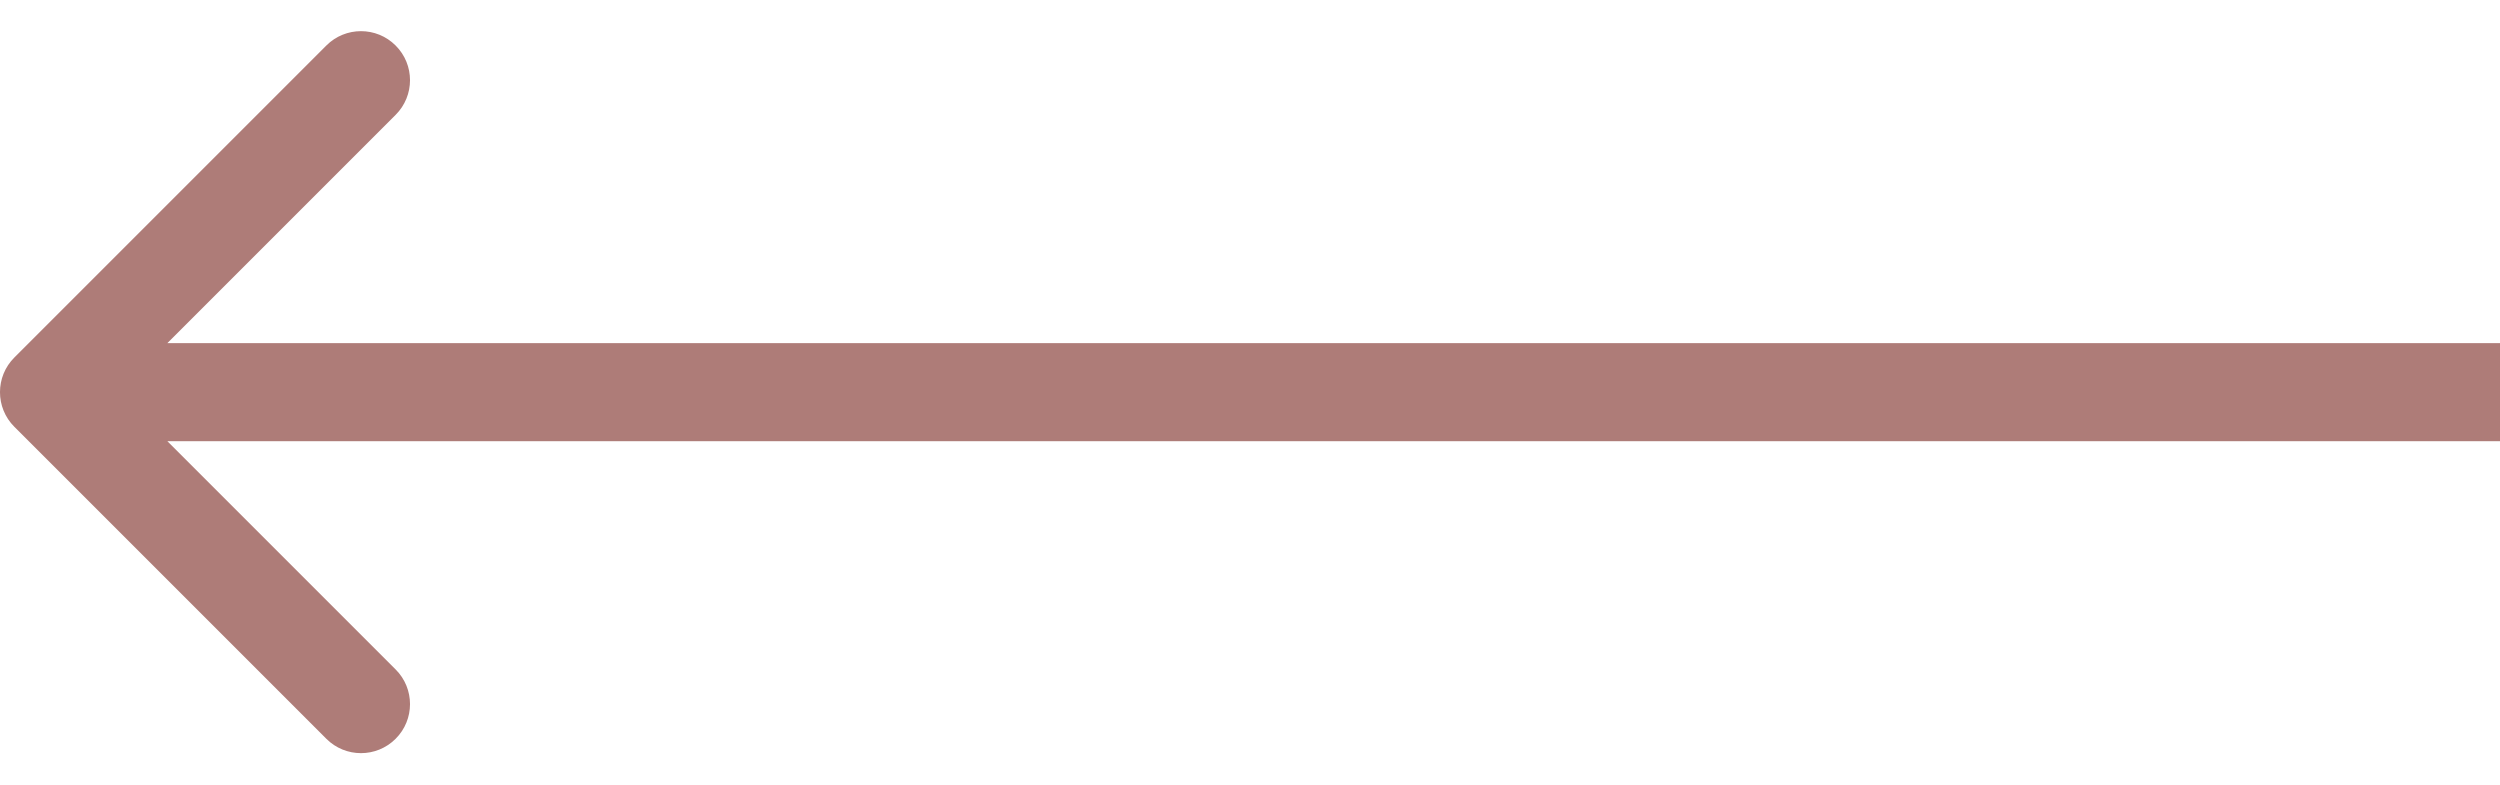
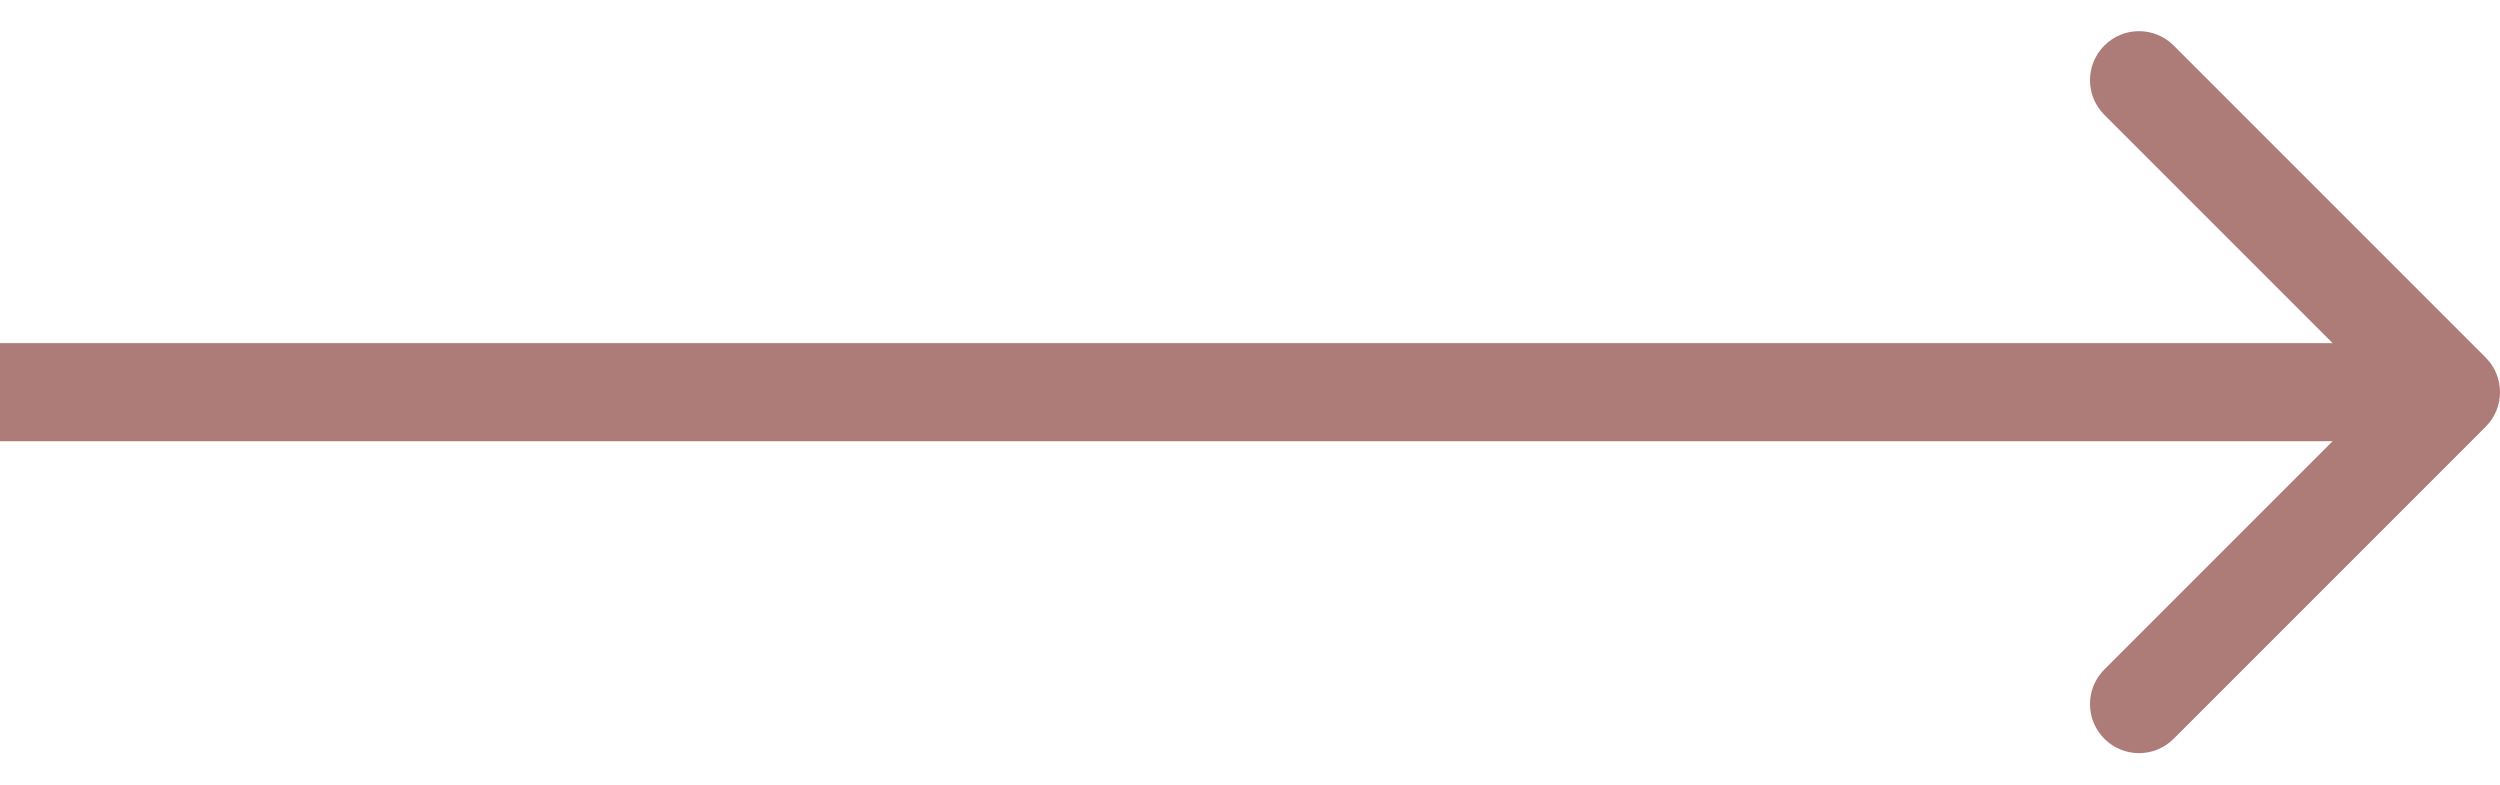
<svg xmlns="http://www.w3.org/2000/svg" width="51" height="16" viewBox="0 0 51 16" fill="none">
-   <path d="M0.293 8.707C-0.098 8.317 -0.098 7.683 0.293 7.293L6.657 0.929C7.047 0.538 7.681 0.538 8.071 0.929C8.462 1.319 8.462 1.953 8.071 2.343L2.414 8L8.071 13.657C8.462 14.047 8.462 14.681 8.071 15.071C7.681 15.462 7.047 15.462 6.657 15.071L0.293 8.707ZM51 9H1V7H51V9Z" fill="#AE7C78" />
+   <path d="M50.707 8.707C51.098 8.317 51.098 7.683 50.707 7.293L44.343 0.929C43.953 0.538 43.319 0.538 42.929 0.929C42.538 1.319 42.538 1.953 42.929 2.343L48.586 8L42.929 13.657C42.538 14.047 42.538 14.681 42.929 15.071C43.319 15.462 43.953 15.462 44.343 15.071L50.707 8.707ZM0 9H50V7H0V9Z" fill="#AE7C78" />
</svg>
